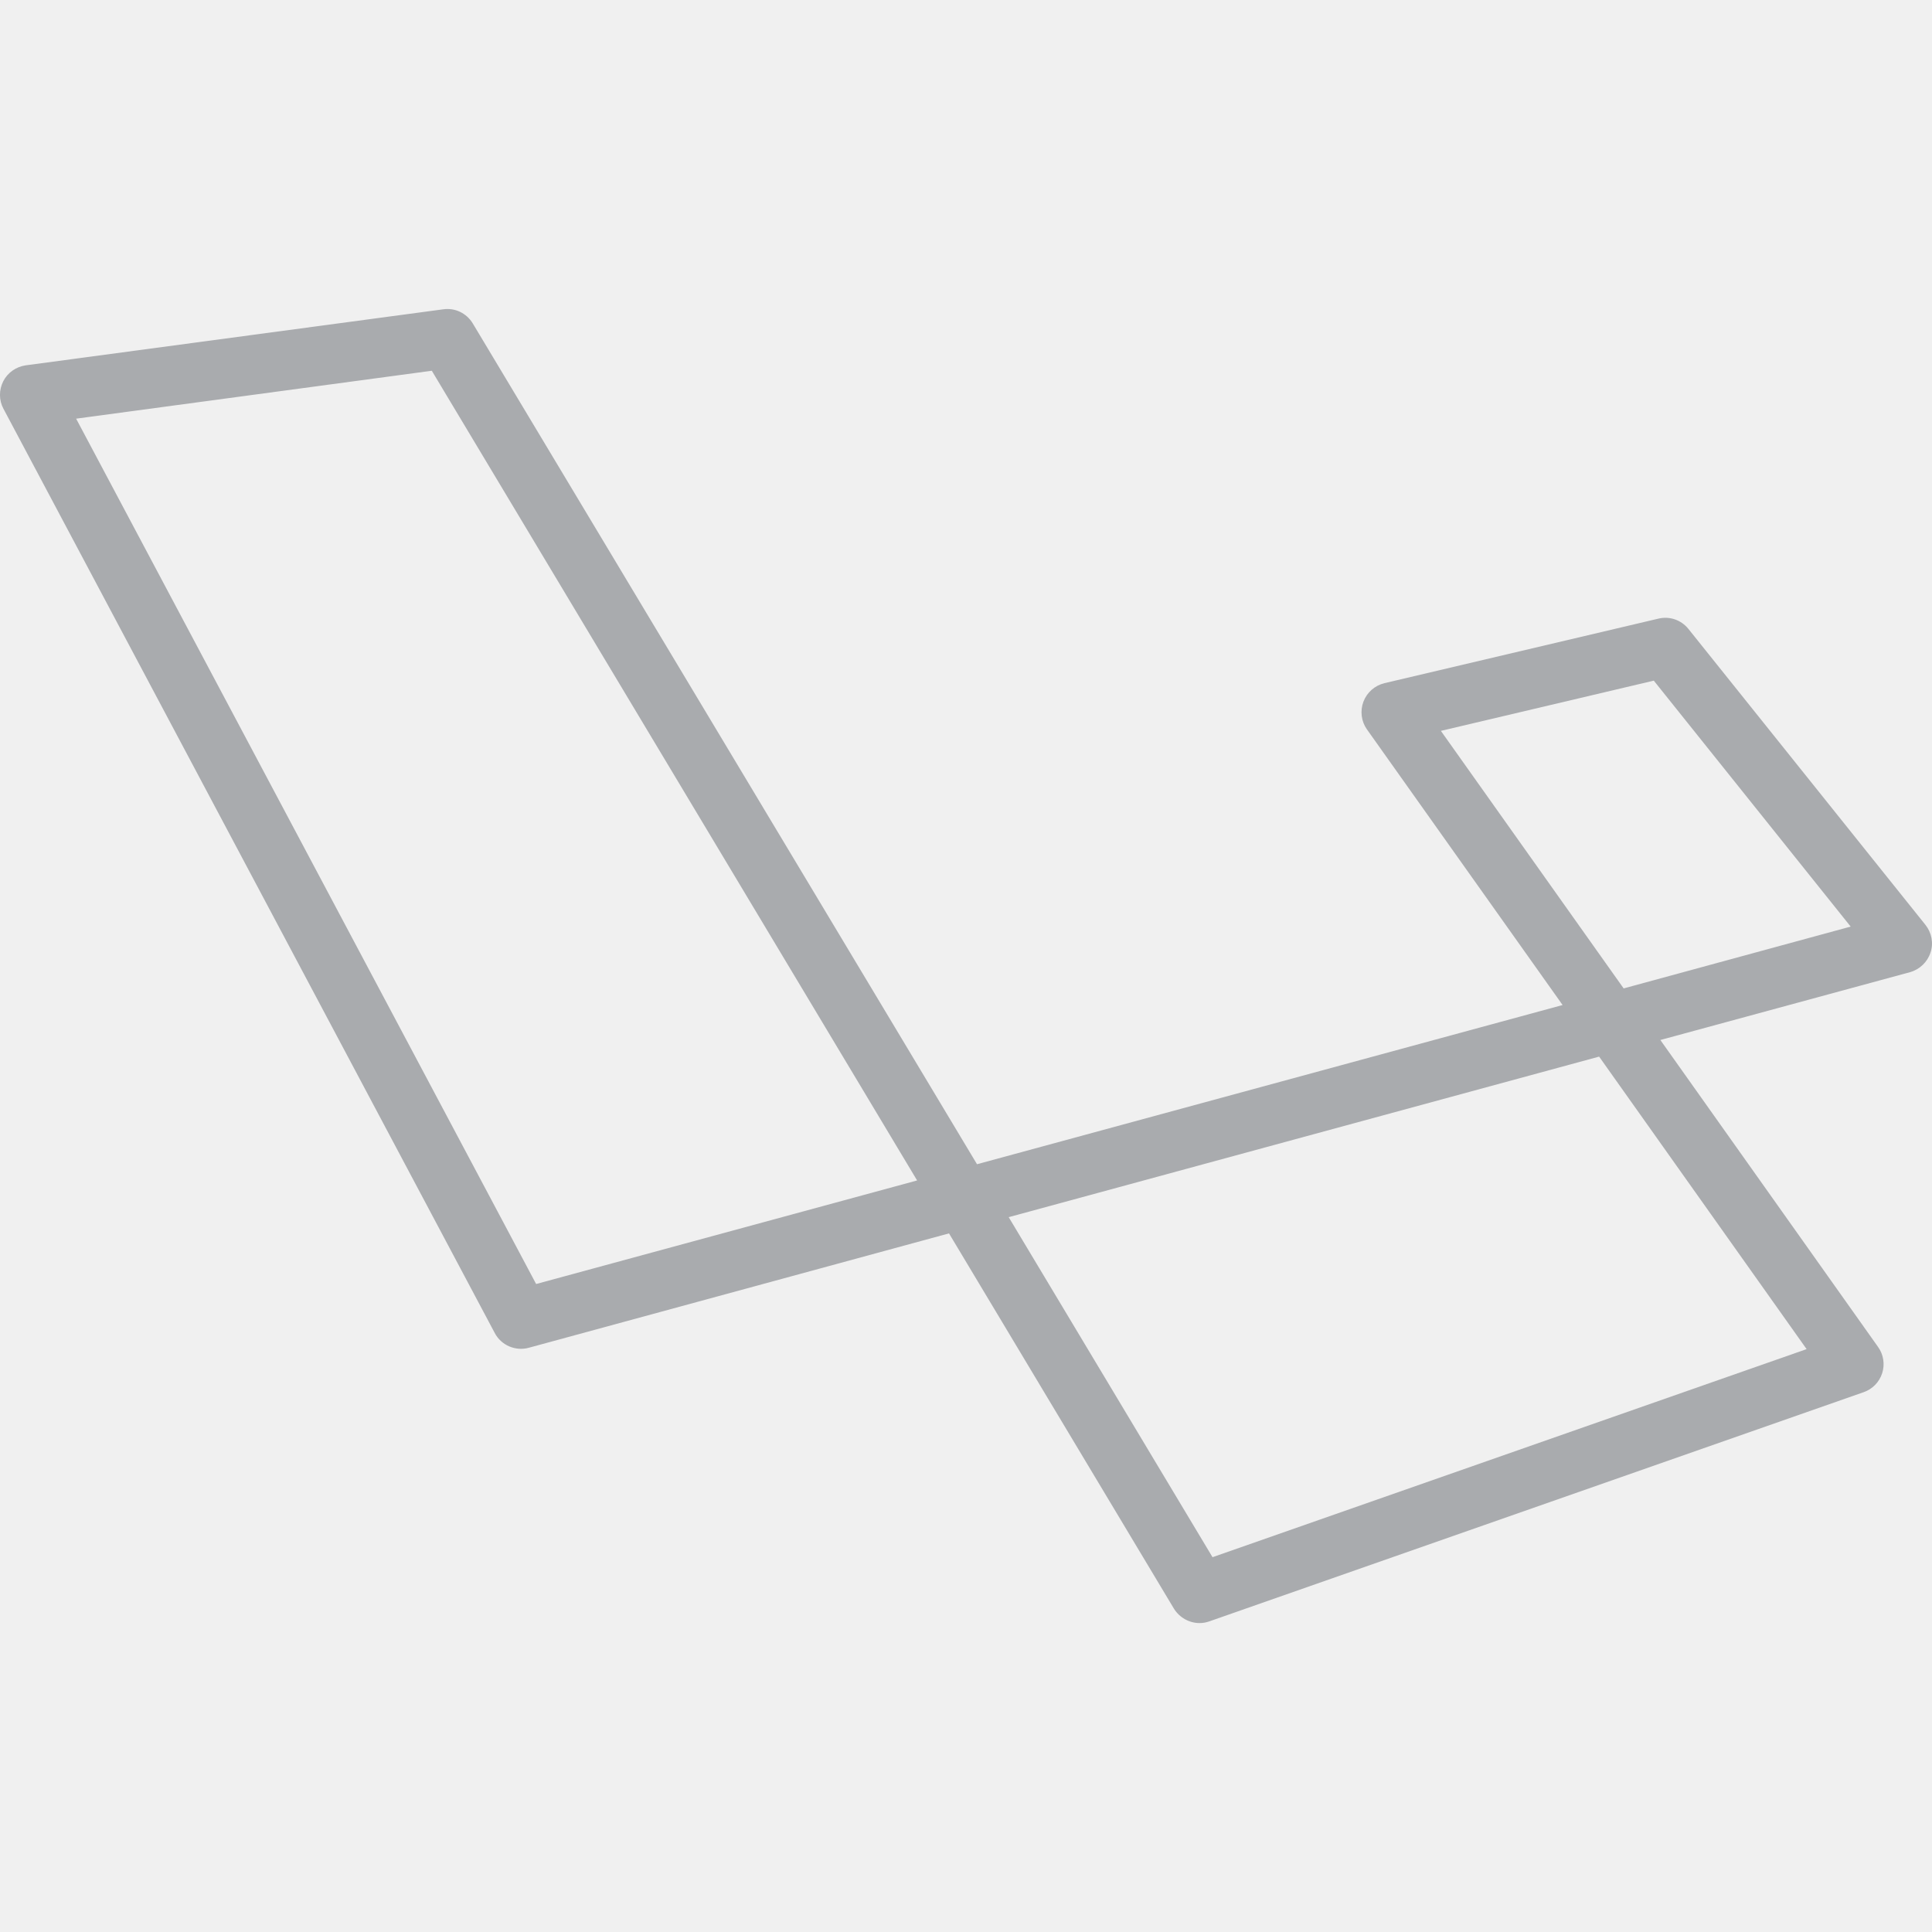
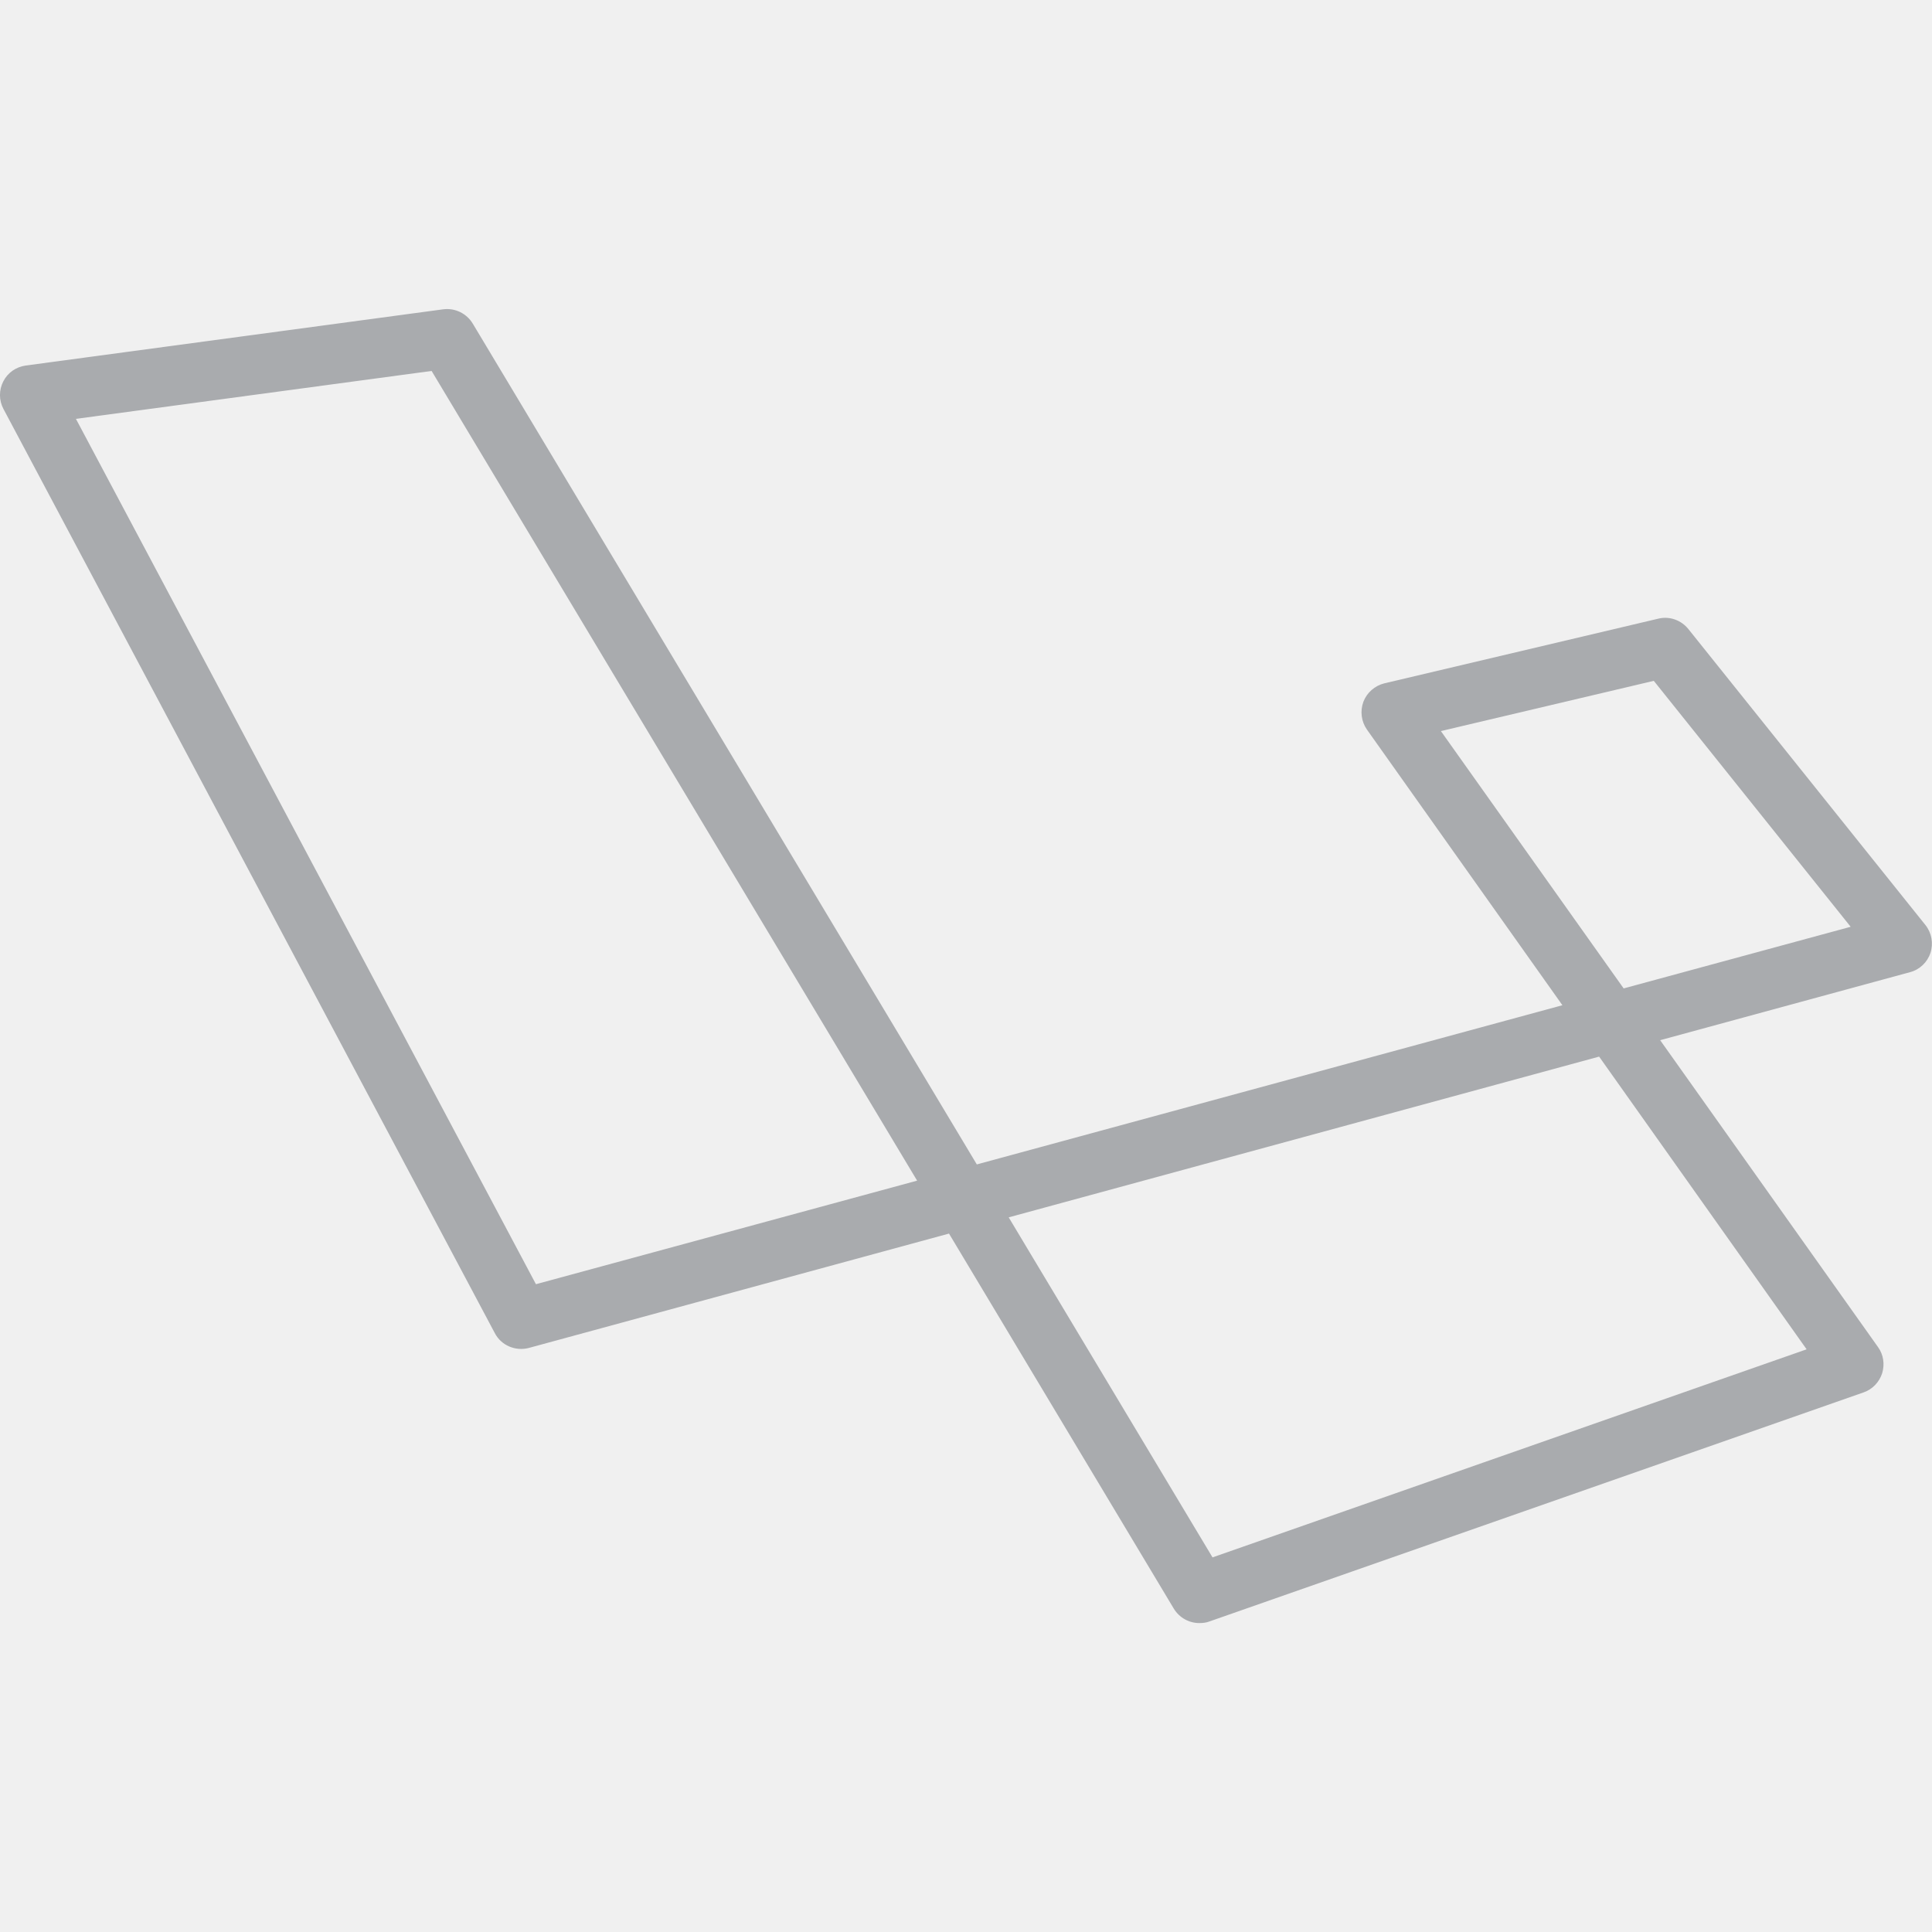
<svg xmlns="http://www.w3.org/2000/svg" xml:space="preserve" width="100mm" height="100mm" version="1.1" style="shape-rendering:geometricPrecision; text-rendering:geometricPrecision; image-rendering:optimizeQuality; fill-rule:evenodd; clip-rule:evenodd" viewBox="0 0 10000 10000">
  <defs>
    <style type="text/css">
   
    .fil0 {fill:#A9ABAE}
-     .fil1 {fill:#666666}
-     .fil2 {fill:white}
-     .fil3 {fill:#A9ABAE;fill-opacity:0.659}
   
  </style>
  </defs>
  <g id="Capa_x0020_1">
-     <g id="_2806270637072">
-       <g>
-         <polygon class="fil0" points="23768,-5893 24618,-5893 24618,-5893 24618,-5893 25468,-5893 24618,-7938 " />
-         <path class="fil0" d="M24618 -11163l0 0 0 0 -4655 1660 710 6155 3945 2185 0 0 0 0 3945 -2185 710 -6155 -4655 -1660zm2905 7630l-1085 0 0 0 -585 -1460 -1235 0 0 0 0 0 -1235 0 -585 1460 0 0 -1085 0 0 0 2905 -6525 0 0 0 0 0 0 0 0 2905 6525 0 0z" />
-       </g>
-     </g>
-     <g id="solid">
-       <path id="bg" class="fil1" d="M-6525 -739c0,917 -750,1667 -1667,1667l-6667 0c-916,0 -1666,-750 -1666,-1667l0 -6666c0,-917 750,-1667 1666,-1667l6667 0c917,0 1667,750 1667,1667l0 6666z" />
-       <g id="B">
-         <path class="fil2" d="M-13808 -6899l2835 0c523,0 943,119 1258,360 315,240 474,601 474,1086 0,294 -72,546 -216,755 -144,209 -350,373 -618,487l0 16c360,77 633,247 817,510 185,265 278,595 278,994 0,228 -41,443 -122,640 -82,200 -209,371 -384,515 -175,144 -397,258 -670,343 -273,85 -597,128 -972,128l-2680 0 0 -5834 0 0zm1021 2443l1667 0c245,0 449,-69 612,-209 164,-141 246,-340 246,-601 0,-295 -74,-502 -221,-621 -147,-120 -359,-180 -637,-180l-1667 0 0 1611 0 0zm0 2557l1806 0c310,0 552,-80 722,-242 171,-160 258,-389 258,-683 0,-289 -85,-509 -258,-666 -173,-157 -412,-232 -722,-232l-1806 0 0 1823z" />
-       </g>
-     </g>
-     <g id="_2806270636048">
-       <g>
-         <path class="fil0" d="M26760 139c-546,44 -1004,240 -1345,578 -352,349 -519,774 -519,1313 0,807 331,1370 1069,1817 188,113 444,236 887,426 602,259 826,382 969,535 177,190 226,492 115,723 -22,45 -78,120 -129,171 -171,172 -439,263 -773,263 -564,0 -985,-232 -1323,-732 -46,-66 -88,-121 -94,-121 -13,0 -1113,634 -1136,656 -15,13 -3,43 53,136 440,740 1126,1174 2054,1298 243,33 699,32 931,0 584,-82 1022,-276 1362,-606 361,-348 539,-799 539,-1364 0,-362 -59,-643 -194,-922 -92,-191 -185,-320 -344,-482 -305,-309 -699,-543 -1487,-882 -596,-255 -795,-365 -927,-506 -125,-134 -179,-291 -167,-488 10,-156 53,-262 149,-364 137,-149 296,-211 542,-210 279,0 459,72 643,257 65,64 149,167 188,229 45,71 78,110 90,105 37,-16 1088,-695 1088,-705 0,-6 -53,-90 -119,-188 -138,-208 -388,-468 -560,-583 -318,-211 -658,-319 -1106,-352 -220,-18 -249,-18 -456,-2z" />
-         <path class="fil0" d="M22261 2766l-5 2555 -32 120c-41,158 -91,252 -177,339 -122,121 -278,172 -538,173 -372,2 -594,-156 -853,-598 -42,-70 -79,-126 -84,-125 -6,3 -267,161 -581,350l-571 347 44 87c258,516 706,906 1246,1085 569,190 1301,172 1837,-43 643,-260 1020,-798 1120,-1597 9,-81 15,-985 15,-2685l0 -2562 -709 0 -707 0 -5 2554z" />
-       </g>
-     </g>
-     <path class="fil0" d="M6209 8401c-53,0 -104,-28 -133,-75l-1164 -1942 -2175 592c-69,19 -143,-13 -176,-76l-2543 -4784c-24,-44 -24,-98 -1,-143 23,-45 67,-75 116,-82l2161 -290c61,-9 121,20 153,73l2610 4352 3031 -824 -1013 -1427c-29,-41 -36,-95 -18,-143 18,-48 59,-84 109,-96l1418 -334c58,-14 118,7 155,53l1227 1532c32,40 43,95 26,144 -16,49 -56,87 -106,101l-1292 351 1127 1589c28,39 36,90 21,136 -15,46 -50,82 -96,98l-3386 1186c-17,6 -34,9 -51,9zm-988 -2101l1055 1760 3075 -1077 -1074 -1514 -3056 831zm-4827 -4133l2381 4479 1972 -536 -2512 -4191 -1841 248zm7064 1616l946 1333 1175 -320 -1019 -1273 -1102 260z" />
-     <g id="_2806270629936">
-       <g>
-         <g>
-           <path class="fil0" d="M-23529 17689c-33,0 -65,-9 -94,-25l-301 -179c-45,-24 -23,-33 -9,-38 61,-20 72,-25 136,-61 6,-5 15,-2 22,2l231 138c9,5 20,5 27,0l904 -522c9,-5 14,-14 14,-25l0 -1042c0,-11 -5,-20 -14,-25l-902 -520c-9,-4 -20,-4 -27,0l-902 520c-9,5 -14,16 -14,25l0 1042c0,9 5,20 14,25l246 142c134,68 217,-11 217,-90l0 -1029c0,-13 12,-27 28,-27l115 0c13,0 27,12 27,27l0 1029c0,179 -97,282 -267,282 -52,0 -92,0 -208,-56l-237 -136c-59,-34 -95,-97 -95,-165l0 -1042c0,-68 36,-131 95,-165l904 -522c57,-32 133,-32 190,0l904 522c59,34 95,97 95,165l0 1042c0,68 -36,131 -95,165l-904 522c-34,12 -66,21 -100,21z" />
-           <path class="fil0" d="M-23250 16972c-396,0 -477,-181 -477,-334 0,-14 11,-27 27,-27l117 0c14,0 25,9 25,22 18,120 70,179 310,179 190,0 271,-43 271,-145 0,-59 -23,-102 -319,-131 -246,-25 -400,-79 -400,-276 0,-183 154,-291 412,-291 289,0 431,99 449,316 0,7 -2,14 -6,20 -5,5 -12,10 -18,10l-120 0c-12,0 -23,-10 -25,-21 -27,-124 -97,-165 -283,-165 -208,0 -232,72 -232,127 0,65 29,86 309,122 278,36 409,88 409,285 0,196 -162,309 -449,309z" />
-         </g>
-         <g>
-           <path class="fil0" d="M-21948 15878c0,95 -80,174 -175,174 -94,0 -174,-77 -174,-174 0,-99 82,-174 174,-174 95,0 175,75 175,174zm-319 0c0,82 65,147 144,147 82,0 147,-68 147,-147 0,-81 -65,-144 -147,-144 -79,-3 -144,63 -144,144zm79 -97l68 0c22,0 68,0 68,52 0,36 -23,43 -37,48 27,2 30,20 32,45 2,16 5,43 9,52l-41 0c0,-9 -6,-59 -6,-61 -3,-12 -7,-16 -21,-16l-34 0 0 79 -38 0 0 -199zm38 86l30 0c25,0 29,-18 29,-27 0,-27 -18,-27 -29,-27l-32 0 0 54 2 0z" />
-         </g>
-         <path class="fil0" d="M-26325 13611c0,-41 -22,-79 -58,-99l-959 -552c-16,-9 -34,-13 -52,-16 -2,0 -9,0 -9,0 -18,0 -36,7 -52,16l-958 552c-36,20 -59,58 -59,99l2 1483c0,20 12,41 30,50 18,11 40,11 56,0l570 -326c36,-20 59,-59 59,-99l0 -694c0,-41 22,-79 58,-100l242 -140c18,-11 39,-16 59,-16 20,0 41,5 56,16l242 140c37,21 59,59 59,100l0 694c0,40 23,79 59,99l570 326c18,11 40,11 58,0 18,-9 30,-30 30,-50l-3 -1483z" />
-         <path class="fil0" d="M-21718 11572c-18,-9 -41,-9 -56,0 -19,12 -30,30 -30,50l0 1469c0,14 -7,27 -20,36 -14,7 -27,7 -41,0l-239 -138c-37,-20 -80,-20 -116,0l-958 554c-36,21 -59,59 -59,100l0 1105c0,41 23,79 59,100l958 553c36,21 79,21 116,0l958 -553c36,-21 59,-59 59,-100l0 -2758c0,-43 -23,-81 -59,-101l-572 -317zm-90 2812c0,11 -5,20 -14,25l-328 190c-9,4 -20,4 -29,0l-328 -190c-9,-5 -13,-16 -13,-25l0 -380c0,-11 4,-20 13,-24l328 -190c9,-5 20,-5 29,0l328 190c9,4 14,15 14,24l0 380z" />
-         <g>
-           <path class="fil0" d="M-18529 13995c37,-20 57,-58 57,-99l0 -269c0,-41 -23,-79 -57,-100l-951 -551c-36,-20 -79,-20 -115,0l-959 554c-36,20 -59,58 -59,99l0 1106c0,40 23,79 59,99l952 542c36,21 79,21 113,0l576 -321c18,-9 30,-29 30,-49 0,-21 -12,-41 -30,-50l-963 -554c-18,-11 -29,-29 -29,-49l0 -346c0,-21 11,-41 29,-50l301 -172c18,-11 41,-11 59,0l300 172c18,11 30,29 30,50l0 273c0,21 11,41 29,50 18,11 41,11 59,0l569 -335z" />
-           <path class="fil0" d="M-19552 13943c6,-4 15,-4 22,0l183 107c7,4 12,11 12,20l0 212c0,9 -5,16 -12,21l-183 106c-7,5 -16,5 -22,0l-184 -106c-6,-5 -11,-12 -11,-21l0 -214c0,-9 5,-16 11,-21l184 -104z" />
-         </g>
-         <g>
-           <path id="XMLID_67_" class="fil0" d="M-24837 12980c36,-20 79,-20 115,0l949 550c37,20 57,58 57,99l0 1096c0,41 -23,80 -57,100l-949 549c-36,21 -79,21 -115,0l-950 -549c-36,-20 -56,-59 -56,-100l0 -1096c0,-41 22,-79 56,-99l950 -550z" />
-           <g>
-             <g>
-               <g>
-                 <path class="fil0" d="M-24724 12980c-36,-20 -79,-20 -116,0l-949 550c-36,20 -56,58 -56,99l0 1096c0,41 22,80 56,100l949 549c37,21 80,21 116,0l949 -549c36,-20 57,-59 57,-100l0 -1096c0,-41 -23,-79 -57,-99l-949 -550z" />
-               </g>
-               <g>
-                 <path class="fil0" d="M-24840 12980l-951 550c-36,20 -59,58 -59,99l0 1096c0,28 9,52 27,73l1069 -1829c-29,-9 -58,-4 -86,11z" />
-                 <path class="fil0" d="M-24749 15383c7,-2 16,-4 22,-9l948 -549c36,-20 52,-59 52,-100l0 -1096c0,-27 -9,-54 -25,-74l-997 1828z" />
-                 <path class="fil3" d="M-23779 13527l-945 -549c-9,-4 -21,-9 -30,-11l-1069 1829c9,11 21,20 32,27l951 549c30,16 61,20 91,9l999 -1829c-7,-9 -16,-18 -29,-25z" />
-               </g>
-             </g>
-             <g>
-               <g>
-                 <path class="fil0" d="M-24724 12980c-36,-20 -79,-20 -116,0l-949 550c-36,20 -56,58 -56,99l0 1096c0,41 22,80 56,100l949 549c37,21 80,21 116,0l949 -549c36,-20 57,-59 57,-100l0 -1096c0,-41 -23,-79 -57,-99l-949 -550z" />
-               </g>
-               <g>
-                 <path class="fil0" d="M-25780 13521l-11 6c-36,21 -59,59 -59,100l0 1096c0,41 23,79 59,100l951 549c25,16 55,18 84,11l-1024 -1862z" />
-                 <path class="fil0" d="M-23725 13627c0,-41 -18,-79 -54,-100l-945 -549c-9,-4 -18,-9 -27,-11l1026 1752 0 -1092z" />
-                 <path class="fil0" d="M-24727 15372l948 -549c36,-21 52,-59 52,-100l0 -4 -1027 -1752c-29,-9 -61,-5 -88,11l-940 543 1022 1862c13,0 24,-4 33,-11z" />
-               </g>
-             </g>
-           </g>
-         </g>
-       </g>
-     </g>
-     <g id="_2806270627664">
-       <g>
-         <path class="fil0" d="M-18417 -4094c0,-662 -829,-1290 -2102,-1679 295,-1297 165,-2328 -410,-2658 -133,-77 -288,-114 -458,-114l0 454c95,0 170,19 232,53 277,159 398,765 304,1543 -23,192 -60,394 -104,599 -398,-98 -836,-174 -1294,-223 -276,-377 -561,-719 -848,-1019 664,-617 1288,-955 1712,-955l0 -455 0 0c-561,0 -1295,399 -2036,1092 -742,-689 -1476,-1084 -2035,-1084l0 455c421,0 1048,336 1712,950 -285,299 -571,640 -842,1016 -461,49 -897,125 -1296,224 -46,-204 -82,-401 -106,-591 -95,-779 23,-1383 298,-1545 61,-37 141,-53 235,-53l0 -453 0 0c-171,0 -326,37 -461,114 -574,330 -702,1359 -407,2652 -1268,390 -2094,1016 -2094,1677 0,663 830,1291 2102,1679 -293,1296 -163,2327 412,2659 133,77 288,114 459,114 560,0 1294,-399 2035,-1092 742,689 1476,1084 2036,1084 171,0 326,-37 461,-114 572,-330 701,-1360 405,-2652 1265,-390 2090,-1018 2090,-1678zm-2653 -1359c-75,262 -169,534 -275,805 -84,-163 -171,-326 -267,-489 -94,-163 -193,-322 -293,-477 289,43 567,96 835,161zm-934 2170c-159,276 -322,536 -492,780 -303,26 -611,41 -921,41 -307,0 -615,-15 -917,-39 -169,-242 -334,-501 -493,-774 -155,-266 -295,-538 -424,-811 126,-273 269,-546 422,-813 159,-276 322,-536 491,-780 304,-26 611,-41 921,-41 308,0 615,15 917,39 170,242 334,501 493,774 155,266 296,538 424,811 -127,273 -267,546 -421,813zm658 -265c110,273 205,546 281,811 -266,65 -548,121 -840,163 100,-156 200,-318 293,-483 96,-162 183,-328 266,-491zm-2065 2175c-190,-196 -380,-414 -568,-652 183,8 371,14 561,14 192,0 382,-3 567,-14 -184,238 -374,456 -560,652zm-1518 -1201c-289,-42 -568,-95 -836,-161 75,-263 170,-534 276,-806 83,163 171,326 266,489 97,164 195,323 294,478zm1507 -4240c189,196 379,413 567,652 -183,-8 -371,-15 -560,-15 -193,0 -382,4 -568,15 183,-239 373,-458 561,-652zm-1508 1199c-100,156 -200,318 -293,484 -94,163 -182,326 -265,489 -110,-273 -204,-546 -281,-811 266,-64 547,-118 839,-162zm-1845 2552c-721,-307 -1189,-711 -1189,-1031 0,-319 467,-726 1189,-1031 175,-75 367,-143 565,-205 116,399 269,815 458,1242 -187,424 -338,837 -452,1235 -202,-65 -393,-134 -571,-210zm1096 2913c-277,-159 -397,-765 -303,-1542 22,-193 59,-394 103,-599 399,98 836,173 1295,222 275,378 560,720 848,1019 -664,618 -1288,956 -1712,956 -92,-3 -170,-21 -231,-56zm4834 -1553c96,779 -22,1383 -298,1545 -61,37 -140,53 -234,53 -422,0 -1049,-336 -1712,-950 284,-300 571,-640 841,-1016 461,-49 897,-125 1296,-224 49,205 86,402 107,592zm786 -1360c-175,76 -367,143 -564,206 -117,-399 -269,-815 -459,-1242 187,-424 338,-838 452,-1235 202,63 394,132 573,208 721,307 1188,712 1188,1031 -2,321 -469,726 -1190,1032z" />
-         <polygon class="fil0" points="-25459,-8540 -25459,-8540 " />
-         <circle class="fil0" cx="-23418" cy="-4094" r="932" />
-         <polygon class="fil0" points="-21388,-8545 -21388,-8545 " />
-       </g>
-     </g>
-     <path class="fil0" d="M37118 -5946l-1805 0 0 1824 1805 0c311,0 553,-80 723,-242 171,-160 258,-389 258,-683 0,-289 -85,-510 -258,-667 -174,-157 -412,-232 -723,-232zm1267 -2817c315,240 474,602 474,1087 0,294 -72,546 -216,755 -144,209 -350,372 -618,487l0 16c360,77 633,247 817,510 185,265 278,595 278,993 0,229 -41,443 -122,641 -82,199 -210,371 -384,515 -175,143 -398,258 -670,343 -273,85 -597,127 -973,127l-2679 0 0 -5833 2835 0c522,0 942,119 1258,359zm-6811 -866l0 6667c0,917 750,1667 1667,1667l6667 0c916,0 1666,-750 1666,-1667l0 -6667c0,-916 -750,-1666 -1666,-1666l-6667 0c-917,0 -1667,750 -1667,1666zm6263 2139c0,-294 -73,-501 -220,-621 -147,-119 -360,-180 -637,-180l-1667 0 0 1612 1667 0c245,0 449,-69 612,-210 164,-140 245,-339 245,-601z" />
+     <path class="fil0" d="M6208 8401c-53,0 -103,-27 -132,-74l-1164 -1942 -2175 592c-69,18 -143,-13 -176,-77l-2543 -4783c-24,-45 -24,-98 -1,-143 23,-45 66,-75 116,-82l2161 -291c61,-8 121,21 153,74l2609 4352 3031 -824 -1012 -1427c-29,-42 -36,-95 -18,-144 18,-47 59,-83 108,-95l1419 -335c58,-14 118,8 155,54l1227 1532c32,40 42,94 26,144 -16,49 -56,87 -106,100l-1293 352 1128 1589c28,39 35,89 21,135 -15,46 -50,83 -96,99l-3387 1186c-16,6 -34,8 -51,8zm-987 -2100l1055 1760 3075 -1077 -1074 -1515 -3056 832zm-4828 -4133l2381 4479 1973 -536 -2513 -4191 -1841 248zm7065 1616l946 1332 1175 -319 -1019 -1273 -1102 260z" />
  </g>
</svg>
